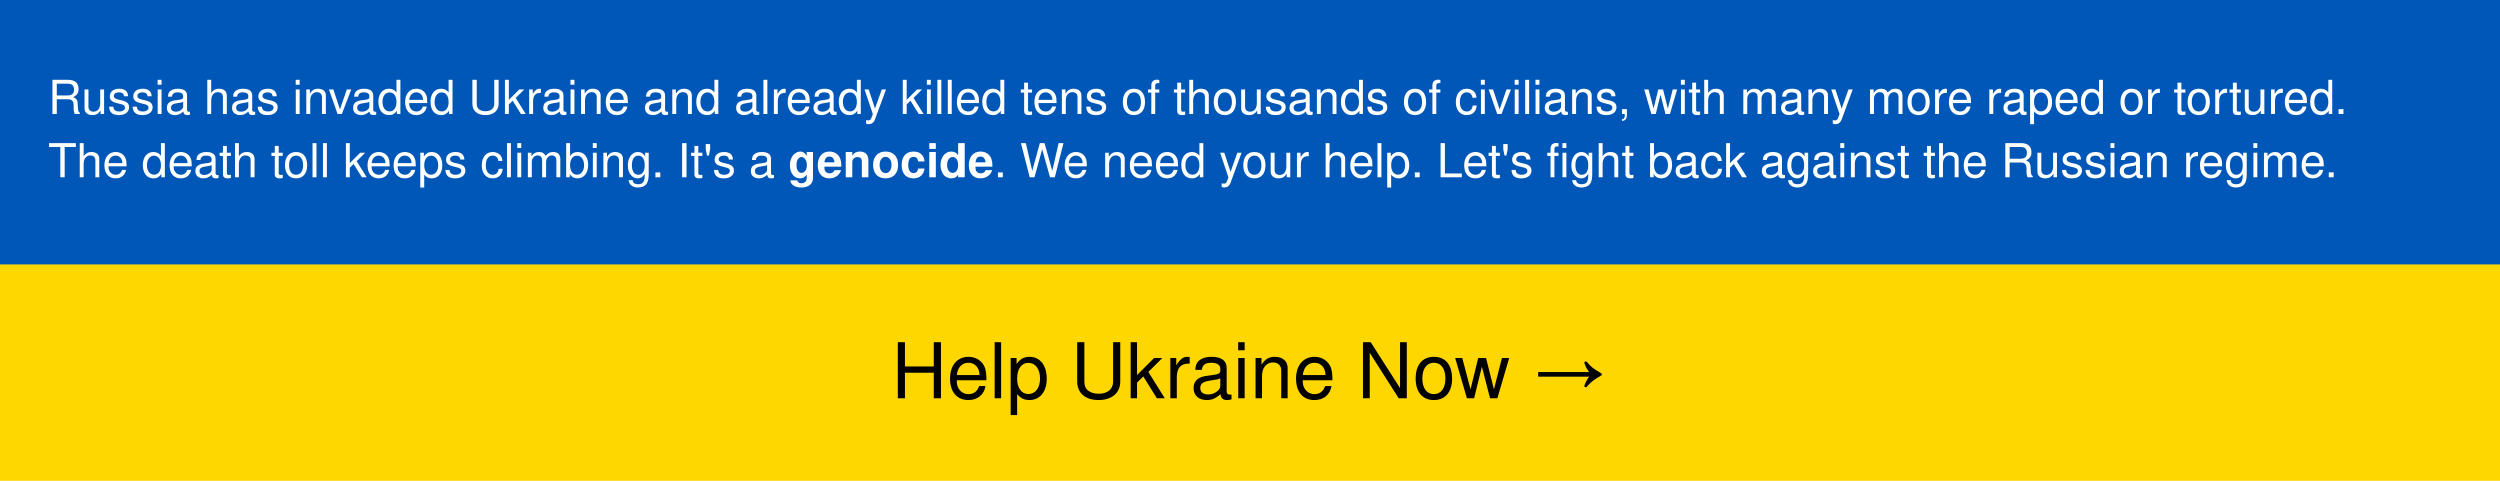
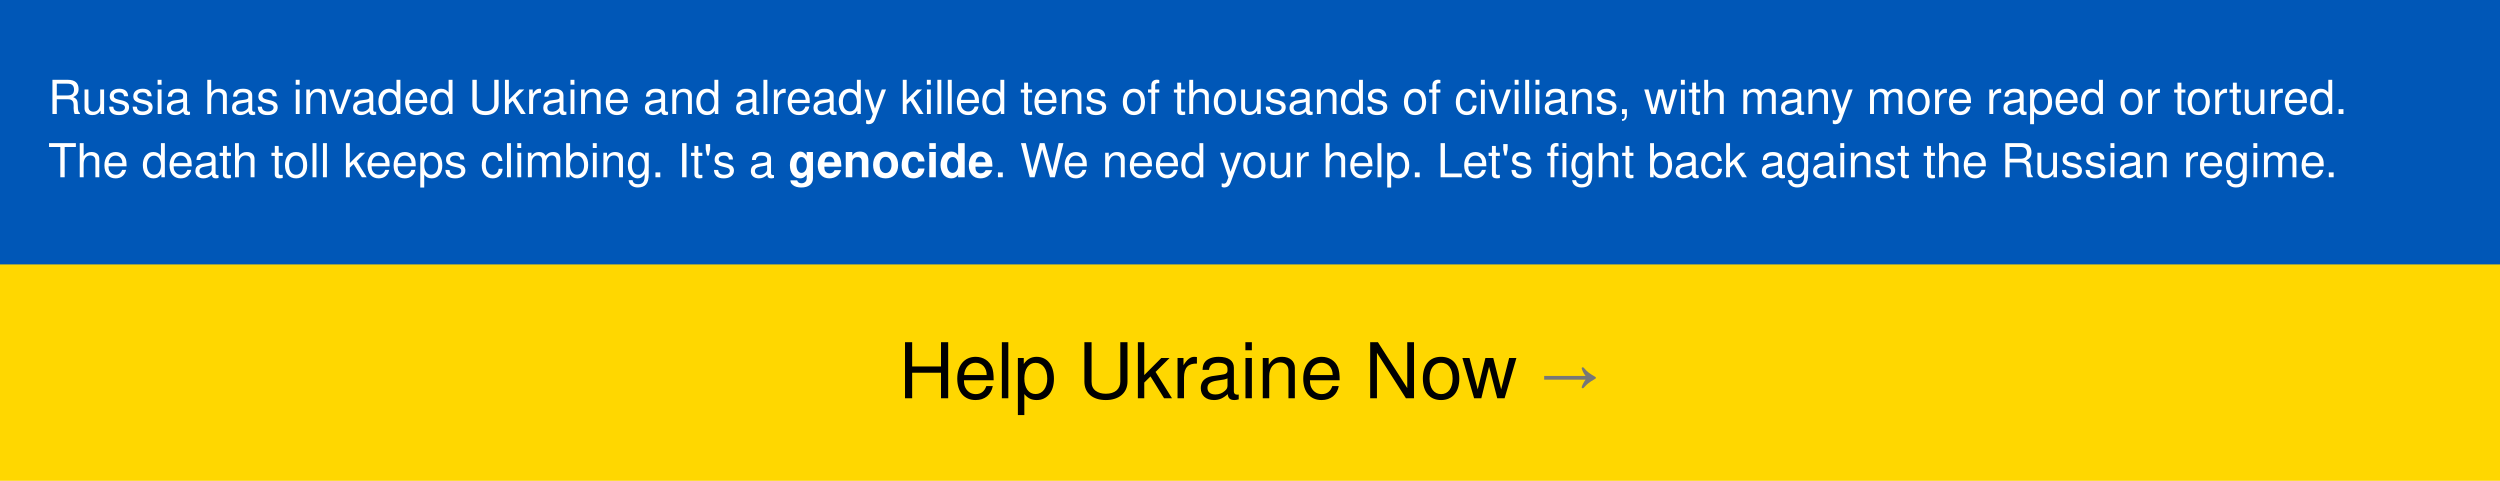
<svg xmlns="http://www.w3.org/2000/svg" viewBox="0 0 1040 200">
  <style>
@namespace svg url(http://www.w3.org/2000/svg);

svg {
  font-family: BlinkMacSystemFont, "Segoe UI", Helvetica, Arial, sans-serif, "Apple Color Emoji", "Segoe UI Emoji";
}
svg|a:link, svg|a:visited {
  cursor: pointer;
}
.flag-blue {
  fill: #0057b7;
}
.flag-yellow {
  fill: #ffd700;
}
.message {
  fill: white;
}
.call {
  fill: black;
  font-size: 32px;
}
.mobile-only {
  display: none;
+ }
+ .arrow {
+   fill: #777;
+   font-size: 26px;
}

@media (max-width: 600px) {
  svg a &gt; .message {
    display: none;
  }
  svg a &gt; .mobile-only {
    display: inherit;
  }
  .message {
    font-size: 30px;
  }
  .call {
    font-size: 36px;
  }
}
  </style>
  <a href="https://stand-with-ukraine.pp.ua">
    <rect x="0" y="0" width="100%" height="100%" class="flag-yellow" />
    <rect x="0" y="0" width="100%" height="110px" class="flag-blue" />
    <text x="0" y="25" font-size="19.5" dy="0" class="message">
      <tspan x="20" dy="1.15em">Russia has invaded Ukraine and already killed tens of thousands of civilians, with many more raped or tortured.</tspan>
      <tspan x="20" dy="1.35em">The death toll keeps climbing. It's a <tspan font-weight="bold">genocide</tspan>. We need your help. Let's fight back against the Russian regime.</tspan>
    </text>
    <text x="0" y="25" font-size="20" dy="0" class="message mobile-only">
      <tspan x="20" dy=".7em">Russia has invaded Ukraine and already killed tens of thousands of civilians,</tspan>
      <tspan x="20" dy="1.2em">with many more raped or tortured. It's a <tspan font-weight="bold">genocide</tspan>. We need your help.</tspan>
    </text>
-     <text x="50%" y="155" dominant-baseline="middle" text-anchor="middle" class="call">Help Ukraine Now →</text>
+     <text x="50%" y="155" dominant-baseline="middle" text-anchor="middle" class="call">Help Ukraine Now <tspan dy="0.06em" class="arrow">→</tspan>
+     </text>
  </a>
</svg>
